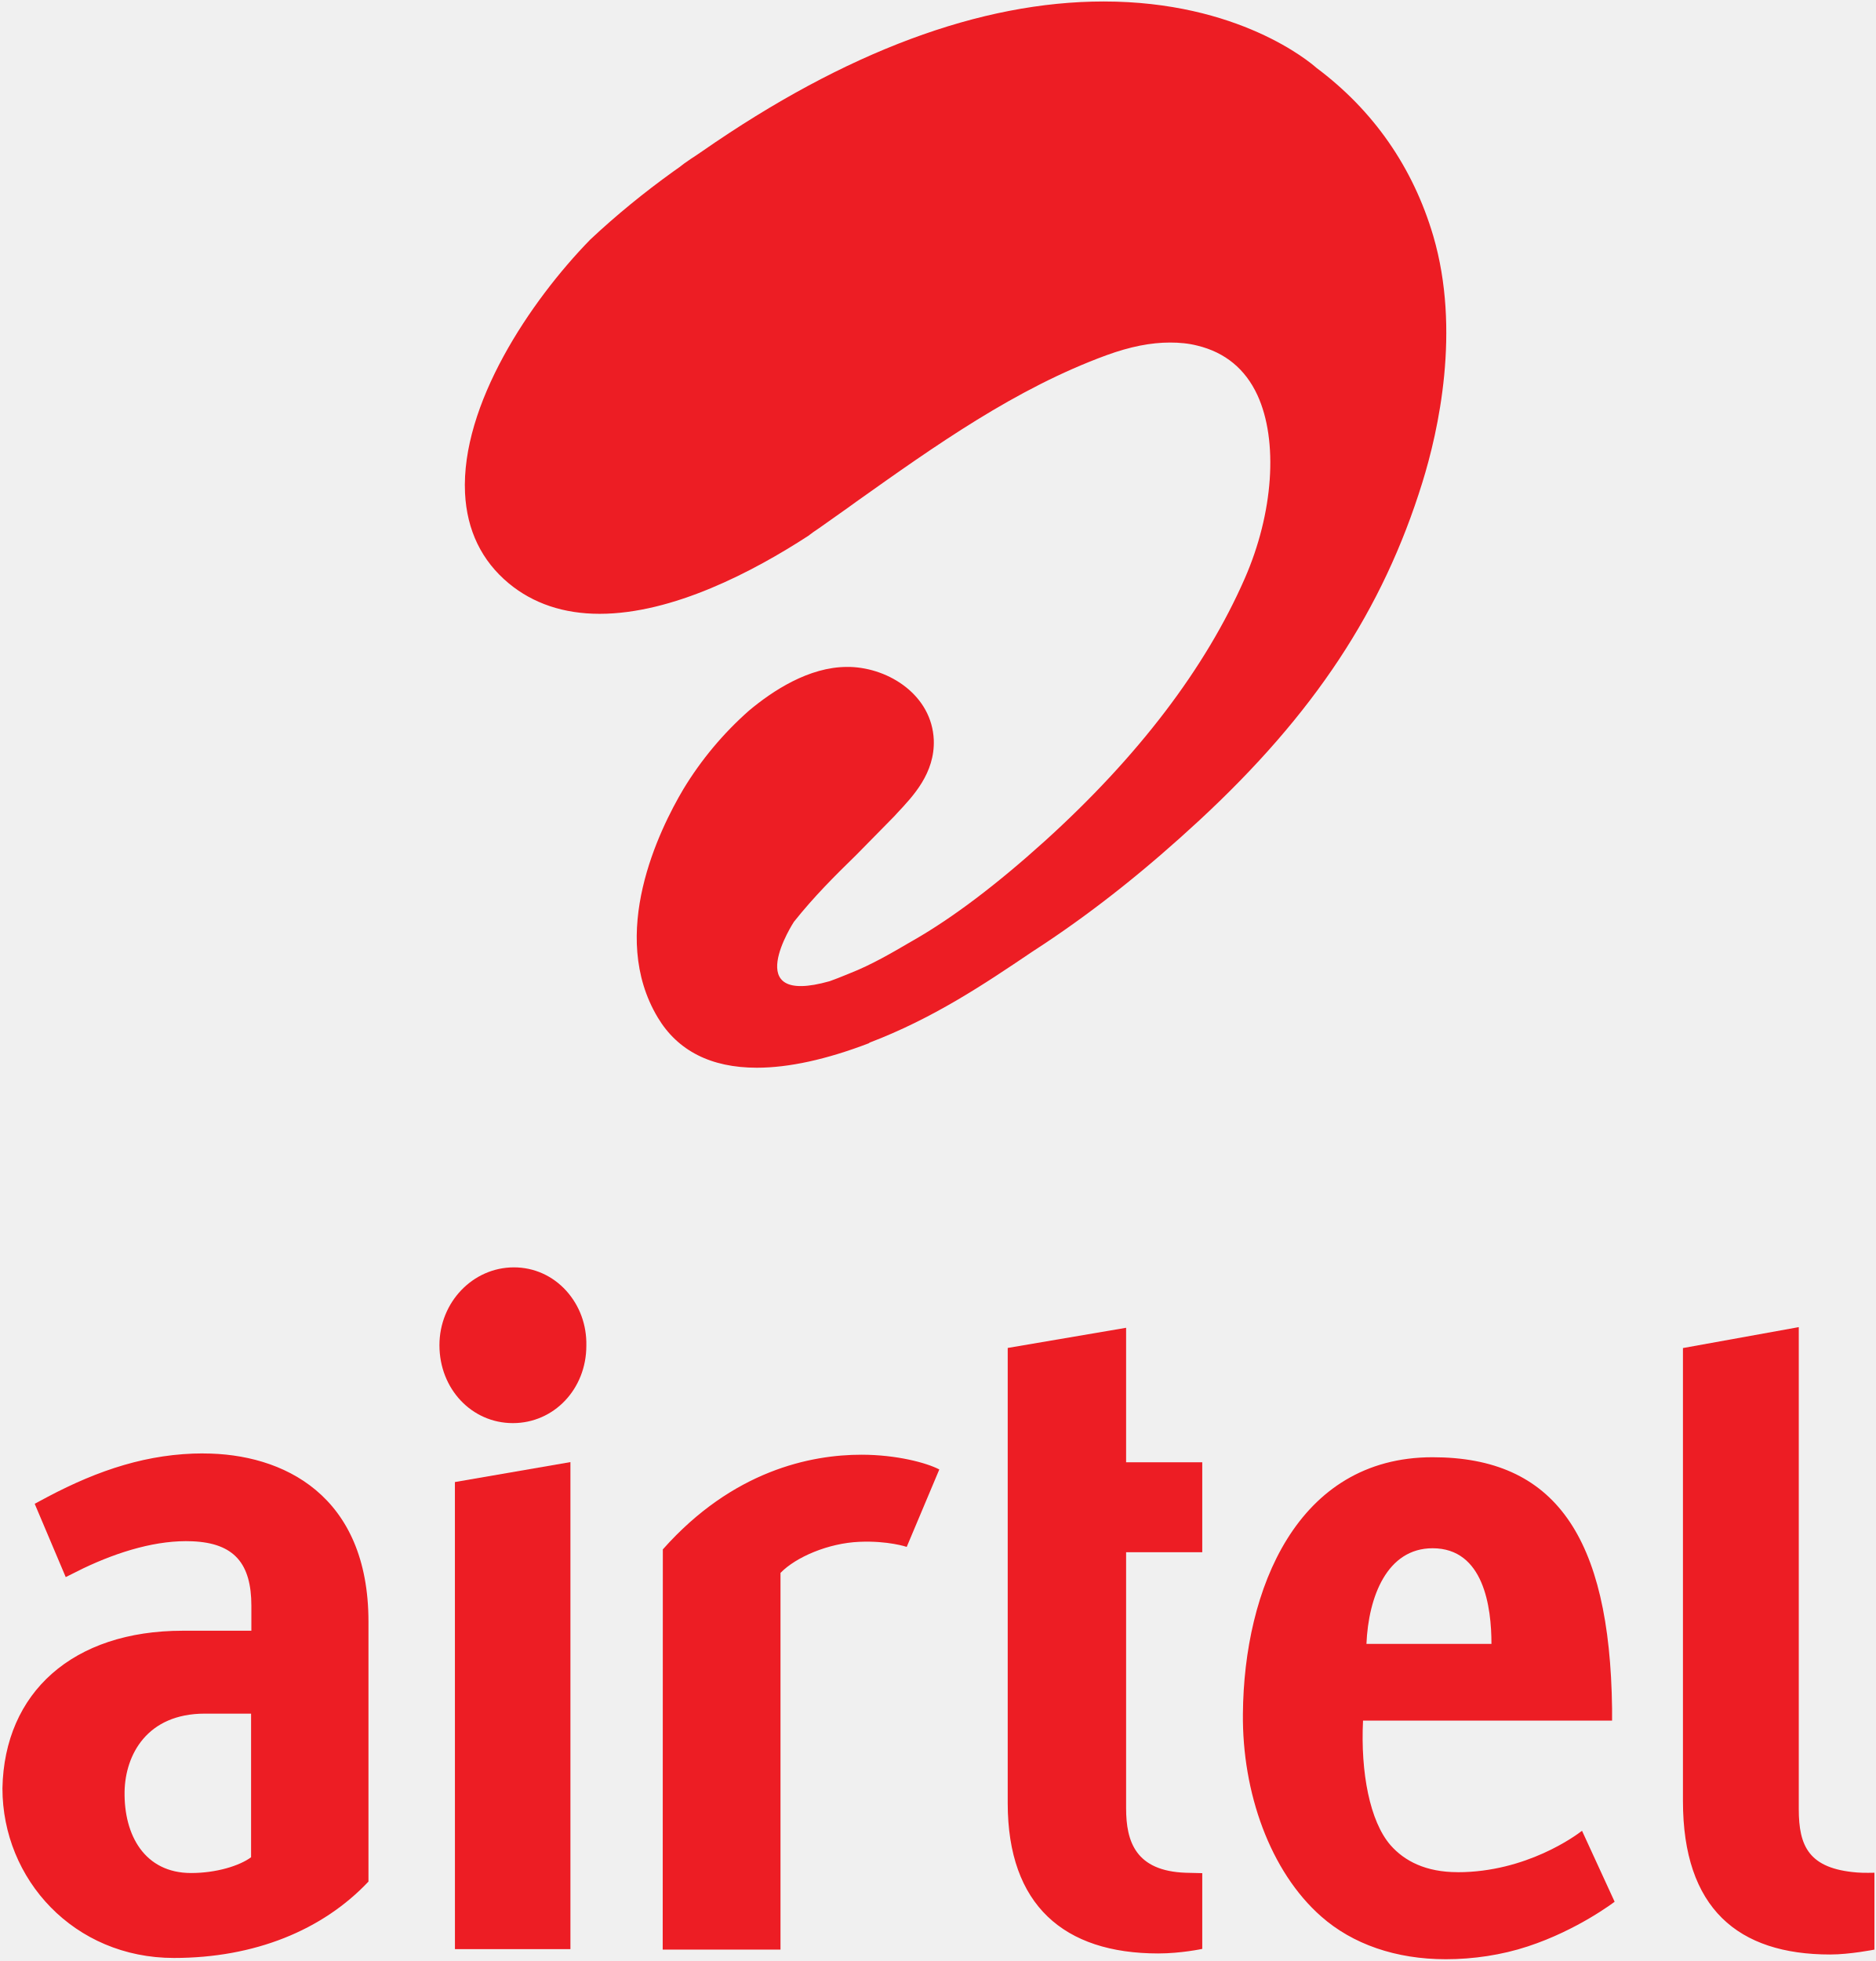
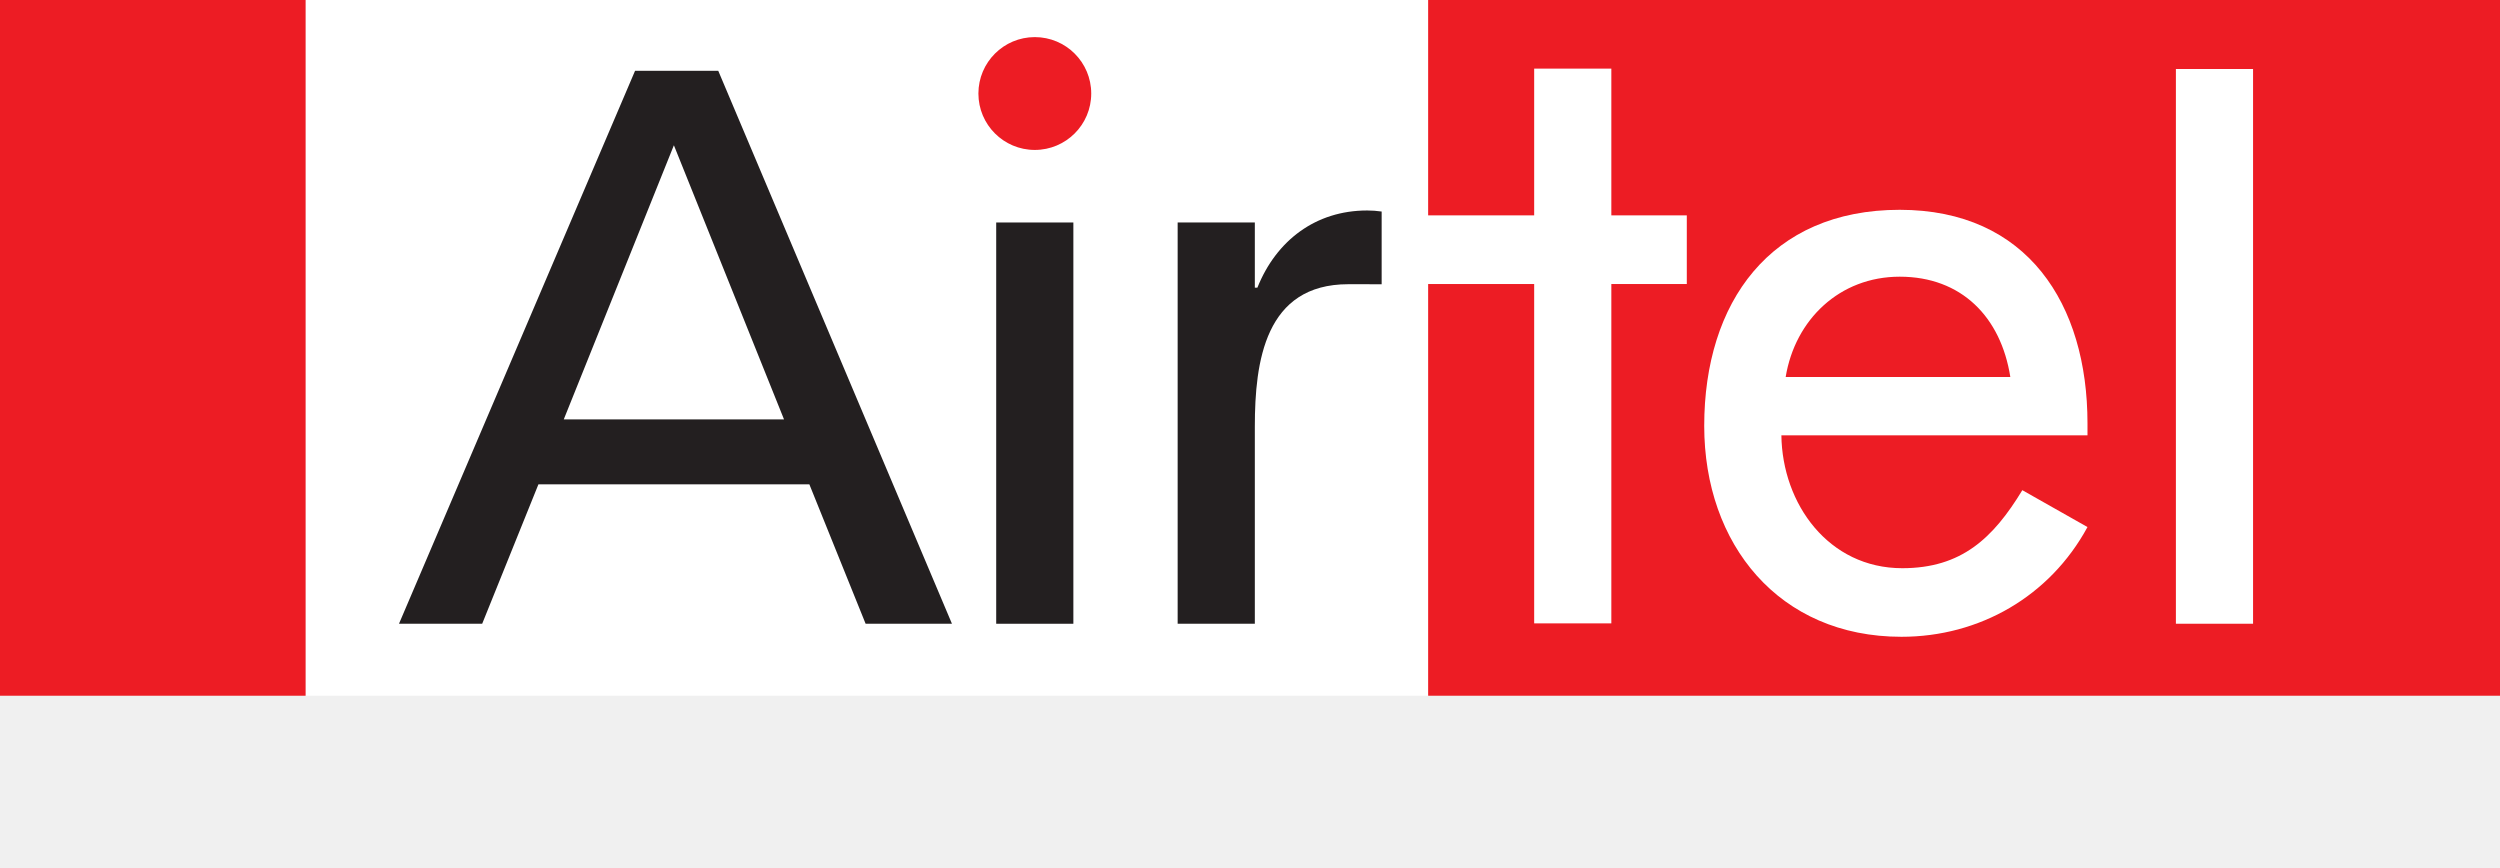
- <svg xmlns="http://www.w3.org/2000/svg" viewBox="0 0 100.97 105.5" width="309" height="323">
-   <defs>
-     <clipPath id="A">
-       <path d="M0 0h595.276v841.9H0z" />
-     </clipPath>
-     <clipPath id="B">
-       <path d="M0 0h595.276v841.9H0z" />
-     </clipPath>
-     <clipPath id="C">
-       <path d="M0 0h595.276v841.9H0z" />
+ <svg xmlns="http://www.w3.org/2000/svg" width="400" viewBox="0 55 400 83.81" height="138.815" id="svg3138" version="1.1">
+   <defs id="defs3140">
+     <clipPath clipPathUnits="userSpaceOnUse" id="clipPath86">
+       <path d="m 416.776,36 142.5,0 0,49.75 -142.5,0 0,-49.75 z" id="path88" />
    </clipPath>
  </defs>
-   <g transform="matrix(.982395 0 0 .982395 -37.0792 -68.81643)">
-     <g clip-path="url(#A)" transform="matrix(.348134 0 0 -.348134 18.1408 211.336)">
-       <path d="M137.19 206.457c-6.455 0-11.716-5.49-11.716-12.246 0-6.883 5.084-12.264 11.557-12.264s11.565 5.367 11.565 12.18c.073 3.24-1.043 6.3-3.166 8.653-2.156 2.37-5.078 3.678-8.24 3.678" fill="#ed1d24" />
-     </g>
-     <path d="M62.672 176.813H69V150.13l-6.33 1.093z" fill="#ed1d24" />
-     <g clip-path="url(#B)" transform="matrix(.348134 0 0 -.348134 19.59149 211.336)" fill="#ed1d24">
-       <path d="M91.66 113.624c-1.8-1.332-5.448-2.48-9.437-2.48-7.307 0-10.6 5.943-10.473 12.858.124 5.72 3.5 12.225 12.625 12.225h7.285zm-7.5 63.556c-8.682 0-16.487-2.593-24.507-6.83l-2.05-1.1 4.883-11.536 2.763 1.378c5.67 2.7 11.73 4.498 17.172 4.257 6.575-.282 9.285-3.483 9.285-10.16v-3.915H80.912c-17.313 0-28.093-9.72-28.387-24.797 0-14.348 11.28-26.7 26.984-26.7 12.667 0 23.387 4.346 30.627 12.02V150.7c0 19.928-13.434 26.47-25.987 26.47m193.477-14.917c8.073 0 9.264-9.285 9.264-15.05h-19.677c.315 7.416 3.237 15.05 10.413 15.05m3.932-50.975c-4.982 0-8.35 1.74-10.557 4.248-3.26 3.756-4.724 11.437-4.325 19.6h39.198v1.92c-.346 27.164-9.087 39.53-28.248 39.53-21.366 0-29.7-20.818-29.856-40.37-.13-12.36 4.272-24.832 12.342-31.916 4.915-4.328 11.7-6.713 19.595-6.713 4.3 0 8.784.657 12.9 2.017 7.86 2.572 13.67 7.03 13.67 7.03l-5.134 11.17c-.926-.735-8.77-6.523-19.575-6.523m-125.1 50.795l-.02-62.974h18.54v59.282c2.417 2.494 7.547 4.692 12.426 4.893 4.516.194 7.44-.8 7.44-.8l5.13 12.186c-1.986 1.046-6.735 2.32-12.254 2.32-7.964 0-20.23-2.466-31.262-14.9M344.4 111.23c-7.557.615-9.14 4.127-9.14 9.98v75.842l-18.23-3.293v-71.294c0-16.893 8.674-24.143 23.17-24.143 3.1 0 6.965.77 6.965.77v12.097s-1.72-.05-2.767.04m-115.012 85.72l-18.635-3.173v-71.644c0-16.04 8.854-23.645 23.698-23.645 3.572 0 6.922.717 6.922.717v11.918c-.202.02-1.57.02-2.622.064-7.83.286-9.363 4.862-9.363 10.13v40.314h11.985v14.15h-11.985z" />
+   <g id="layer1" transform="translate(-351.1062,-435.8255)">
+     <g transform="matrix(2.812346,0,0,-2.812346,-821.3524,676.5314)" id="g3089">
+       <path id="path76" style="fill:#ffffff;fill-opacity:1;fill-rule:nonzero;stroke:none" d="m 434.283,36.23 63.912,0 0,49.359 -63.912,0 0,-49.359 z" />
+       <path id="path78" style="fill:#ed1c24;fill-opacity:1;fill-rule:nonzero;stroke:none" d="m 559.127,36.23 -60.98,0 0,49.359 60.98,0 0,-49.359 z" />
+       <path id="path80" style="fill:#ed1c24;fill-opacity:1;fill-rule:nonzero;stroke:none" d="m 434.283,36.23 -17.386,0 0,49.359 17.386,0 0,-49.359 z" />
+       <g id="g82">
+         <g clip-path="url(#clipPath86)" id="g84">
+           <g transform="translate(472.5602,70.4906)" id="g90">
+             <path id="path92" style="fill:#ed1c24;fill-opacity:1;fill-rule:evenodd;stroke:none" d="m 0,0 c 0,1.773 1.437,3.21 3.209,3.21 1.773,0 3.21,-1.437 3.21,-3.21 0,-1.773 -1.437,-3.209 -3.21,-3.209 C 1.437,-3.209 0,-1.773 0,0" />
+           </g>
+           <g transform="translate(535.6585,51.0463)" id="g94">
+             <path id="path96" style="fill:#ffffff;fill-opacity:1;fill-rule:evenodd;stroke:none" d="m 0,0 0,0.683 c 0,6.781 -3.415,12.146 -10.683,12.146 -7.366,0 -11.122,-5.268 -11.122,-12.292 0,-6.732 4.244,-12 11.219,-12 4.439,0 8.44,2.293 10.586,6.243 l -3.707,2.098 c -1.659,-2.732 -3.464,-4.439 -6.83,-4.439 -4.195,0 -6.829,3.659 -6.878,7.561 L 0,0 z m -17.171,3.317 c 0.536,3.268 3.073,5.707 6.488,5.707 3.512,0 5.756,-2.292 6.293,-5.707 l -12.781,0 z" />
+           </g>
+           <path id="path98" style="fill:#231f20;fill-opacity:1;fill-rule:evenodd;stroke:none" d="m 477.963,63.154 -4.39,0 0,-22.829 4.39,0 0,22.829 z" />
+           <g transform="translate(488.287,63.1542)" id="g100">
+             <path id="path102" style="fill:#231f20;fill-opacity:1;fill-rule:evenodd;stroke:none" d="m 0,0 0,-3.707 0.146,0 c 1.073,2.683 3.318,4.39 6.244,4.39 0.276,0 0.551,-0.02 0.825,-0.06 l 0,-4.137 c -0.647,0 -1.203,0.002 -1.898,0.002 C 0.585,-3.512 0,-7.902 0,-11.61 l 0,-11.219 -4.391,0 L -4.391,0 0,0 z" />
+           </g>
+           <path id="path104" style="fill:#ffffff;fill-opacity:1;fill-rule:evenodd;stroke:none" d="m 545.078,71.886 -4.39,0 0,-31.56 4.39,0 0,31.56 z" />
+           <g transform="translate(508.5693,59.6528)" id="g106">
+             <path id="path108" style="fill:#ffffff;fill-opacity:1;fill-rule:evenodd;stroke:none" d="m 0,0 4.293,0 0,3.906 -4.293,0 0,8.349 -4.39,0 0,-8.349 -6.369,0 0,-3.906 6.369,0 0,-19.306 4.39,0 L 0,0 z" />
+           </g>
+           <g transform="translate(439.596,40.3245)" id="g110">
+             <path id="path112" style="fill:#231f20;fill-opacity:1;fill-rule:evenodd;stroke:none" d="m 0,0 4.733,0 3.2,7.932 15.414,0 L 26.548,0 31.46,0 18.164,31.459 l -4.733,0 L 0,0 z m 21.905,11.628 -12.53,0 6.265,15.595 6.265,-15.595 z" />
+           </g>
+         </g>
+       </g>
    </g>
  </g>
-   <g clip-path="url(#C)" transform="matrix(2.188663 0 0 -2.188663 -253.0591 1313.273)">
-     <path d="M137.007 574.404c1.567.598 2.81 1.43 4 2.234l.326.214c1.27.847 2.51 1.837 3.785 3.017 2.822 2.613 4.516 5.177 5.486 8.306.396 1.273.95 3.745.27 6.067-.5 1.69-1.47 3.086-2.876 4.136-.162.144-1.917 1.63-5.23 1.63-3.03 0-6.35-1.236-9.87-3.68l-.11-.075-.017-.012a8.33 8.33 0 0 1-.314-.212c-.08-.066-.168-.127-.272-.2-.72-.517-1.41-1.08-2.045-1.676-1.487-1.523-3.183-4.068-3.08-6.233.045-.915.407-1.665 1.075-2.22.6-.497 1.353-.75 2.235-.75 1.802 0 3.778 1.038 5.13 1.916.085.065.17.128.257.183l.707.5.23.166c1.92 1.362 3.9 2.774 6.147 3.596.583.212 1.09.31 1.557.31.23 0 .458-.02.674-.076.682-.165 1.18-.575 1.477-1.217.517-1.124.394-2.9-.312-4.51-.964-2.202-2.62-4.377-4.918-6.457-1.174-1.06-2.255-1.88-3.218-2.432l-.087-.05c-.45-.263-.956-.56-1.492-.77l-.073-.03c-.158-.063-.294-.12-.42-.163-2.248-.637-.88 1.46-.88 1.46.495.622 1 1.124 1.536 1.647l.934.95.07.077c.392.416.93.984.9 1.8-.047 1.087-1.083 1.765-2.063 1.794h-.07c-.938 0-1.828-.586-2.41-1.073a8.33 8.33 0 0 1-1.615-1.931c-.597-1.005-1.857-3.57-.63-5.618.49-.818 1.31-1.234 2.435-1.234.785 0 1.713.202 2.762.604" fill="#ed1d24" />
-   </g>
</svg>
